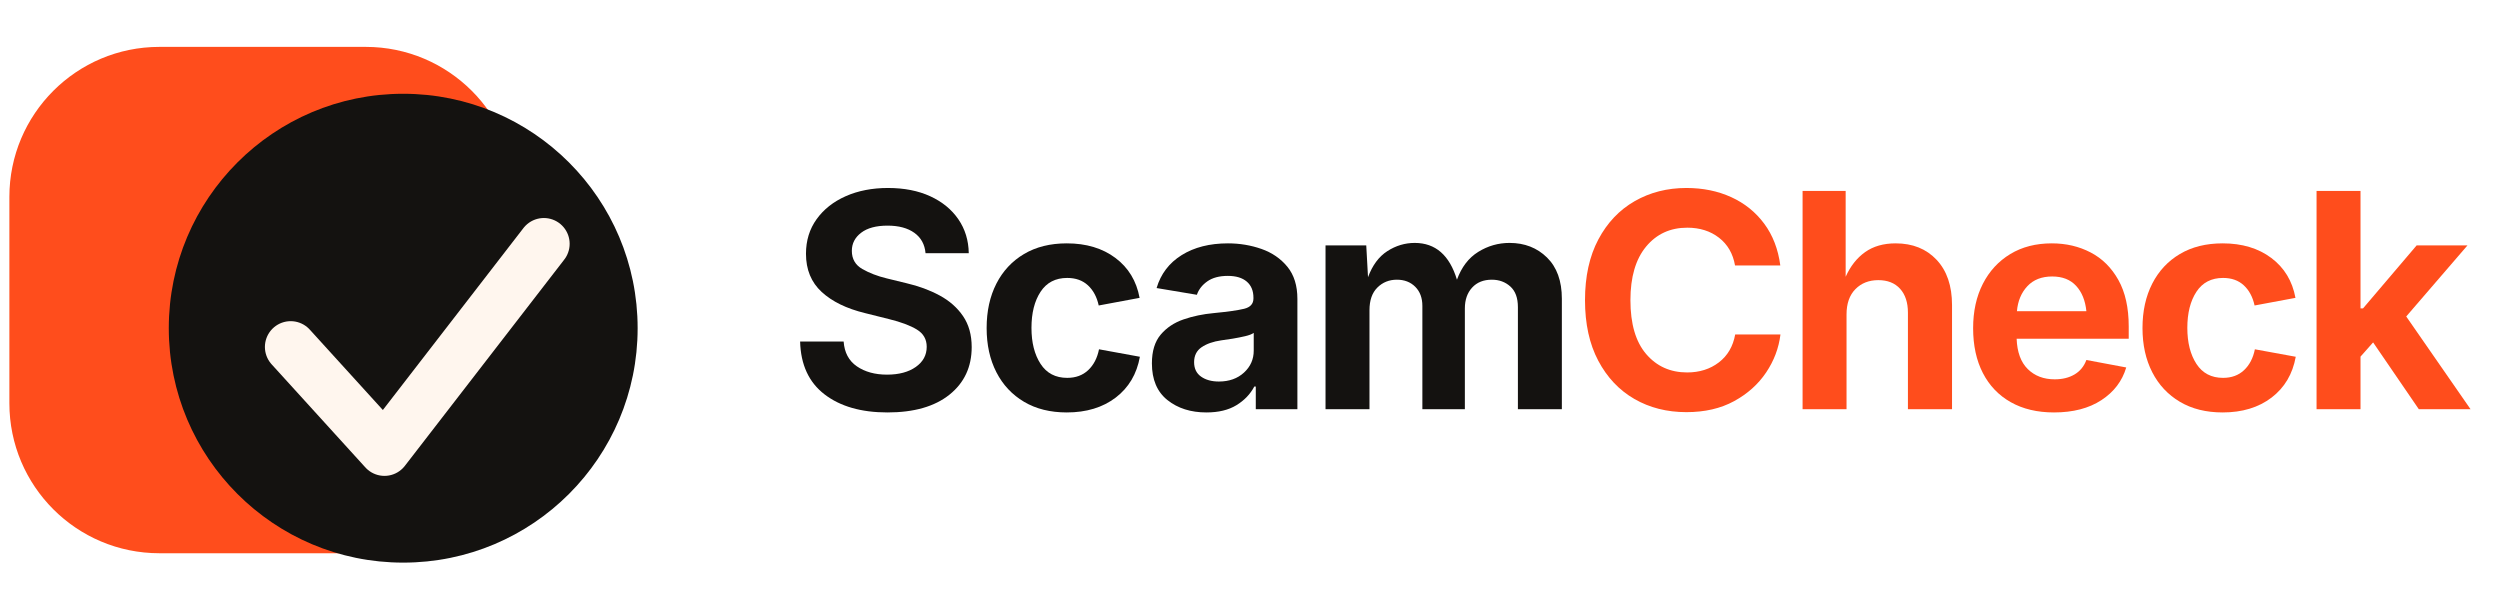
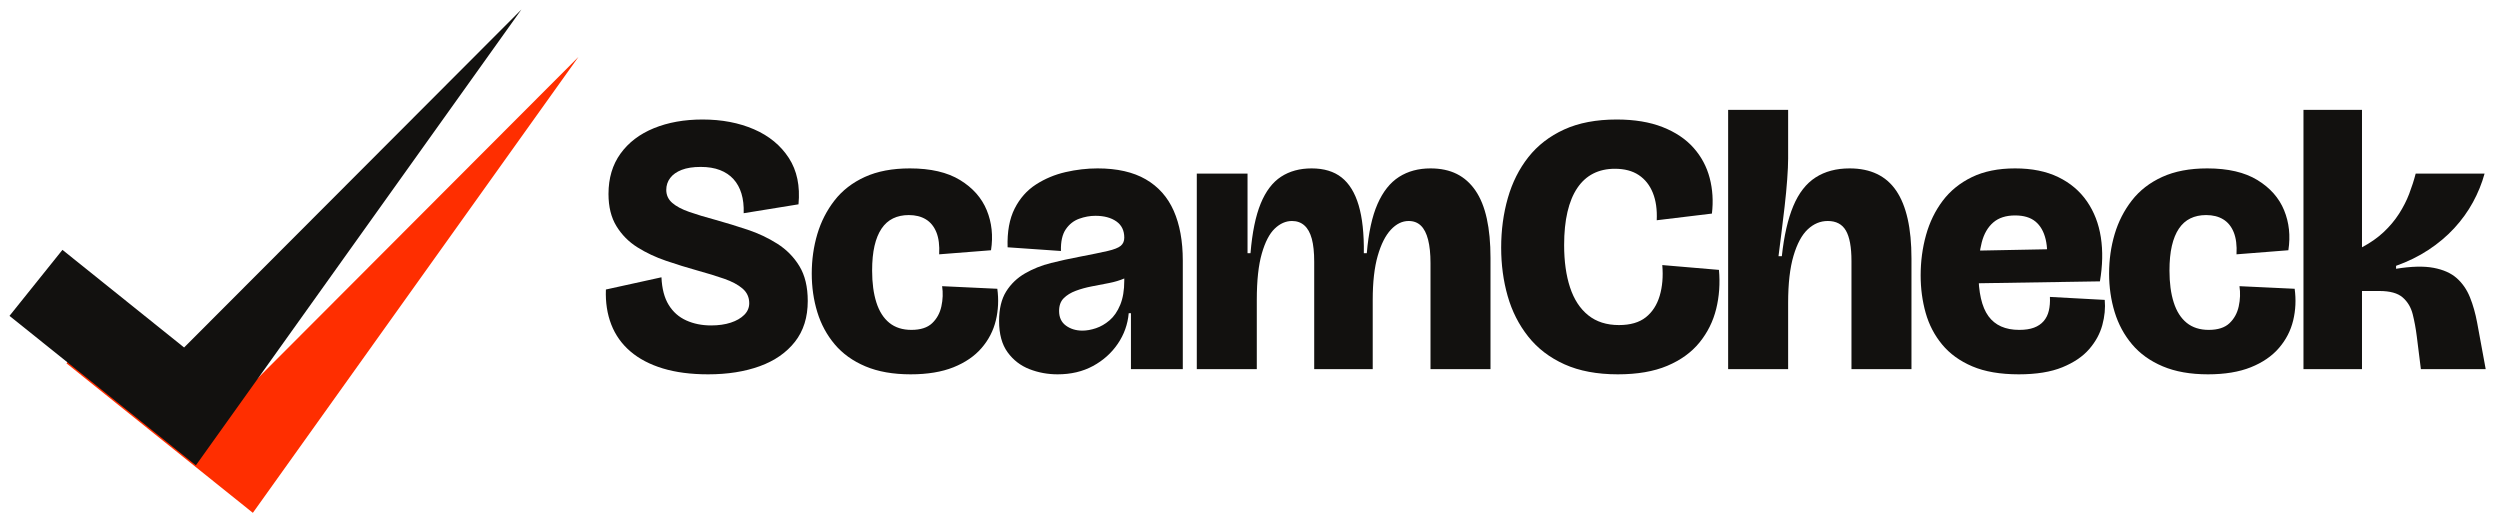
- <svg xmlns="http://www.w3.org/2000/svg" viewBox="0 0 533.22 128" fill="none" role="img" aria-label="ScamCheck">
-   <rect x="2" y="10" width="108" height="108" rx="32" fill="#FF4D1C" />
-   <circle cx="86" cy="70" r="50" fill="#141210" />
-   <path d="M62 74 L82 96 L116 52" stroke="#FFF6EE" stroke-width="11" stroke-linecap="round" stroke-linejoin="round" />
-   <path d="M189.281 87.969Q180.875 87.969 175.859 84.109Q170.844 80.25 170.656 72.844H179.938Q180.188 76.375 182.766 78.141Q185.344 79.906 189.188 79.906Q193.0 79.906 195.328 78.266Q197.656 76.625 197.656 73.969Q197.656 71.562 195.547 70.281Q193.438 69.0 189.625 68.062L184.5 66.781Q178.594 65.344 175.25 62.266Q171.906 59.188 171.906 54.125Q171.906 49.906 174.172 46.75Q176.438 43.594 180.391 41.844Q184.344 40.094 189.406 40.094Q194.562 40.094 198.406 41.859Q202.25 43.625 204.406 46.766Q206.562 49.906 206.625 54.0H197.406Q197.156 51.188 195.016 49.656Q192.875 48.125 189.312 48.125Q185.656 48.125 183.672 49.641Q181.688 51.156 181.688 53.5Q181.688 56.094 183.922 57.375Q186.156 58.656 189.125 59.375L193.344 60.406Q197.25 61.312 200.406 63.016Q203.562 64.719 205.406 67.422Q207.25 70.125 207.25 74.031Q207.25 80.375 202.516 84.172Q197.781 87.969 189.281 87.969Z" fill="#141210" />
-   <path d="M227.531 87.969Q222.25 87.969 218.422 85.703Q214.594 83.438 212.516 79.391Q210.438 75.344 210.438 69.969Q210.438 64.562 212.516 60.5Q214.594 56.438 218.422 54.172Q222.25 51.906 227.531 51.906Q233.75 51.906 237.906 55.016Q242.062 58.125 243.062 63.531L234.344 65.156Q233.75 62.438 232.047 60.859Q230.344 59.281 227.625 59.281Q223.875 59.281 221.938 62.234Q220.0 65.188 220.0 69.938Q220.0 74.625 221.938 77.609Q223.875 80.594 227.625 80.594Q230.344 80.594 232.094 78.953Q233.844 77.312 234.406 74.5L243.125 76.094Q242.125 81.625 237.969 84.797Q233.812 87.969 227.531 87.969Z" fill="#141210" />
-   <path d="M257.312 87.969Q252.312 87.969 249.0 85.328Q245.688 82.688 245.688 77.5Q245.688 73.594 247.562 71.375Q249.438 69.156 252.438 68.125Q255.438 67.094 258.875 66.781Q263.375 66.344 265.359 65.859Q267.344 65.375 267.344 63.656V63.5Q267.344 61.281 265.922 60.062Q264.5 58.844 261.875 58.844Q259.156 58.844 257.5 60.016Q255.844 61.188 255.281 62.875L246.688 61.438Q248.031 56.906 252.047 54.406Q256.062 51.906 261.906 51.906Q265.656 51.906 269.047 53.094Q272.438 54.281 274.578 56.891Q276.719 59.5 276.719 63.75V87.281H267.844V82.438H267.531Q266.25 84.875 263.719 86.422Q261.188 87.969 257.312 87.969ZM259.969 81.375Q263.25 81.375 265.328 79.469Q267.406 77.562 267.406 74.781V71.0Q266.844 71.406 265.578 71.703Q264.312 72.0 262.906 72.234Q261.5 72.469 260.469 72.594Q257.875 72.969 256.281 74.062Q254.688 75.156 254.688 77.25Q254.688 79.281 256.172 80.328Q257.656 81.375 259.969 81.375Z" fill="#141210" />
-   <path d="M282.719 87.281V52.344H291.406L291.781 59.125Q293.188 55.312 295.906 53.562Q298.625 51.812 301.75 51.812Q308.375 51.812 310.75 59.656Q312.219 55.625 315.297 53.719Q318.375 51.812 321.969 51.812Q326.781 51.812 329.953 54.922Q333.125 58.031 333.125 63.719V87.281H323.75V65.5Q323.75 62.562 322.141 61.109Q320.531 59.656 318.188 59.656Q315.531 59.656 313.984 61.344Q312.438 63.031 312.438 65.781V87.281H303.375V65.25Q303.375 62.688 301.859 61.172Q300.344 59.656 297.938 59.656Q295.469 59.656 293.781 61.328Q292.094 63.0 292.094 66.156V87.281Z" fill="#141210" />
-   <path d="M359.688 87.906Q353.469 87.906 348.594 85.094Q343.719 82.281 340.891 76.938Q338.062 71.594 338.062 64.031Q338.062 56.438 340.906 51.078Q343.75 45.719 348.656 42.906Q353.562 40.094 359.688 40.094Q364.969 40.094 369.25 42.047Q373.531 44.0 376.281 47.703Q379.031 51.406 379.719 56.625H370.062Q369.406 52.844 366.641 50.703Q363.875 48.562 359.875 48.562Q354.438 48.562 351.094 52.594Q347.75 56.625 347.75 64.031Q347.75 71.594 351.109 75.516Q354.469 79.438 359.844 79.438Q363.812 79.438 366.609 77.297Q369.406 75.156 370.094 71.344H379.75Q379.219 75.688 376.688 79.453Q374.156 83.219 369.859 85.562Q365.562 87.906 359.688 87.906Z" fill="#FF4D1C" />
-   <path d="M393.844 67.062V87.281H384.469V40.719H393.656V59.031Q395.188 55.625 397.812 53.766Q400.438 51.906 404.312 51.906Q409.75 51.906 413.047 55.406Q416.344 58.906 416.344 65.062V87.281H406.938V66.688Q406.938 63.438 405.266 61.594Q403.594 59.75 400.625 59.75Q397.625 59.75 395.734 61.672Q393.844 63.594 393.844 67.062Z" fill="#FF4D1C" />
-   <path d="M438.094 87.969Q432.75 87.969 428.875 85.781Q425.0 83.594 422.922 79.562Q420.844 75.531 420.844 70.0Q420.844 64.594 422.922 60.531Q425.0 56.469 428.766 54.188Q432.531 51.906 437.625 51.906Q442.188 51.906 445.906 53.844Q449.625 55.781 451.828 59.719Q454.031 63.656 454.031 69.625V72.25H430.125Q430.281 76.531 432.5 78.719Q434.719 80.906 438.25 80.906Q440.719 80.906 442.484 79.859Q444.25 78.812 445.0 76.781L453.5 78.375Q452.219 82.719 448.203 85.344Q444.188 87.969 438.094 87.969ZM430.188 66.375H445.0Q444.656 62.969 442.812 60.969Q440.969 58.969 437.719 58.969Q434.344 58.969 432.406 61.047Q430.469 63.125 430.188 66.375Z" fill="#FF4D1C" />
-   <path d="M474.062 87.969Q468.781 87.969 464.953 85.703Q461.125 83.438 459.047 79.391Q456.969 75.344 456.969 69.969Q456.969 64.562 459.047 60.5Q461.125 56.438 464.953 54.172Q468.781 51.906 474.062 51.906Q480.281 51.906 484.438 55.016Q488.594 58.125 489.594 63.531L480.875 65.156Q480.281 62.438 478.578 60.859Q476.875 59.281 474.156 59.281Q470.406 59.281 468.469 62.234Q466.531 65.188 466.531 69.938Q466.531 74.625 468.469 77.609Q470.406 80.594 474.156 80.594Q476.875 80.594 478.625 78.953Q480.375 77.312 480.938 74.5L489.656 76.094Q488.656 81.625 484.5 84.797Q480.344 87.969 474.062 87.969Z" fill="#FF4D1C" />
-   <path d="M494.094 87.281V40.719H503.469V65.781H504.0L515.438 52.344H526.281L513.219 67.5L526.938 87.281H515.906L506.156 73.031L503.469 76.062V87.281Z" fill="#FF4D1C" />
+ <svg xmlns="http://www.w3.org/2000/svg" viewBox="0 0 526.49 112.00" fill="none" role="img" aria-label="ScamCheck">
+   <path d="M 14.00 76.52 L 53.25 108.00 L 121.81 12.00 L 50.77 83.18 L 25.15 62.62 Z" fill="#FF2E00" />
+   <path d="M 2.00 66.52 L 41.25 98.00 L 109.81 2.00 L 38.77 73.18 L 13.15 52.62 Z" fill="#12110F" />
+   <path d="M149.128 78.832Q143.668 78.832 139.573 77.584Q135.478 76.336 132.748 73.996Q130.018 71.656 128.731 68.341Q127.444 65.026 127.6 60.97L139.3 58.396Q139.456 61.984 140.821 64.207Q142.186 66.43 144.526 67.483Q146.866 68.536 149.752 68.536Q152.092 68.536 153.886 67.951Q155.68 67.366 156.733 66.313Q157.786 65.26 157.786 63.856Q157.786 61.984 156.382 60.775Q154.978 59.566 152.521 58.708Q150.064 57.85 146.944 56.992Q143.59 56.056 140.275 54.925Q136.96 53.794 134.23 52.078Q131.5 50.362 129.823 47.632Q128.146 44.902 128.146 40.846Q128.146 35.854 130.681 32.344Q133.216 28.834 137.701 27.001Q142.186 25.168 147.958 25.168Q154.042 25.168 158.8 27.235Q163.558 29.302 166.132 33.28Q168.706 37.258 168.16 43.03L156.616 44.902Q156.694 42.562 156.148 40.768Q155.602 38.974 154.471 37.726Q153.34 36.478 151.624 35.815Q149.908 35.152 147.568 35.152Q145.15 35.152 143.551 35.776Q141.952 36.4 141.133 37.492Q140.314 38.584 140.314 39.988Q140.314 41.626 141.562 42.718Q142.81 43.81 145.15 44.629Q147.49 45.448 150.688 46.306Q154.042 47.242 157.435 48.373Q160.828 49.504 163.714 51.337Q166.6 53.17 168.355 56.056Q170.11 58.942 170.11 63.388Q170.11 68.536 167.419 71.968Q164.728 75.4 160.009 77.116Q155.29 78.832 149.128 78.832Z" fill="#12110F" />
+   <path d="M191.778 78.832Q186.24 78.832 182.262 77.155Q178.284 75.478 175.788 72.514Q173.292 69.55 172.122 65.728Q170.952 61.906 170.952 57.616Q170.952 53.248 172.122 49.309Q173.292 45.37 175.749 42.211Q178.206 39.052 182.145 37.258Q186.084 35.464 191.622 35.464Q198.174 35.464 202.191 37.921Q206.208 40.378 207.807 44.278Q209.406 48.178 208.704 52.702L197.784 53.56Q197.94 50.752 197.199 48.919Q196.458 47.086 194.976 46.189Q193.494 45.292 191.388 45.292Q189.516 45.292 188.073 45.994Q186.63 46.696 185.655 48.139Q184.68 49.582 184.173 51.766Q183.666 53.95 183.666 56.992Q183.666 60.892 184.563 63.7Q185.46 66.508 187.293 67.99Q189.126 69.472 191.934 69.472Q194.82 69.472 196.302 68.068Q197.784 66.664 198.252 64.519Q198.72 62.374 198.408 60.268L210.03 60.814Q210.498 64.246 209.718 67.483Q208.938 70.72 206.715 73.294Q204.492 75.868 200.787 77.35Q197.082 78.832 191.778 78.832Z" fill="#12110F" />
+   <path d="M222.728 78.832Q219.608 78.832 216.8 77.74Q213.992 76.648 212.198 74.191Q210.404 71.734 210.404 67.6Q210.404 63.778 211.886 61.399Q213.368 59.02 215.864 57.577Q218.36 56.134 221.324 55.393Q224.288 54.652 227.174 54.106Q231.23 53.326 233.258 52.858Q235.286 52.39 236.027 51.766Q236.768 51.142 236.768 50.05Q236.768 47.788 235.091 46.618Q233.414 45.448 230.684 45.448Q228.968 45.448 227.252 46.072Q225.536 46.696 224.444 48.295Q223.352 49.894 223.43 52.858L212.198 52.078Q212.042 47.164 213.68 43.927Q215.318 40.69 218.165 38.857Q221.012 37.024 224.405 36.244Q227.798 35.464 231.152 35.464Q237.314 35.464 241.292 37.765Q245.27 40.066 247.181 44.395Q249.092 48.724 249.092 54.886V62.218Q249.092 64.792 249.092 67.405Q249.092 70.018 249.092 72.592Q249.092 75.166 249.092 77.74H238.172Q238.172 74.932 238.172 72.046Q238.172 69.16 238.172 65.962H237.704Q237.392 69.472 235.403 72.397Q233.414 75.322 230.177 77.077Q226.94 78.832 222.728 78.832ZM227.954 69.628Q229.28 69.628 230.801 69.121Q232.322 68.614 233.687 67.444Q235.052 66.274 235.91 64.207Q236.768 62.14 236.768 59.098V57.226L238.874 56.992Q238.25 58.006 236.807 58.63Q235.364 59.254 233.57 59.605Q231.776 59.956 229.943 60.307Q228.11 60.658 226.55 61.243Q224.99 61.828 224.015 62.803Q223.04 63.778 223.04 65.494Q223.04 67.522 224.483 68.575Q225.926 69.628 227.954 69.628Z" fill="#12110F" />
+   <path d="M252.04 77.74V54.886V36.556H262.726V53.326H263.35Q263.896 46.774 265.495 42.874Q267.094 38.974 269.785 37.219Q272.476 35.464 276.22 35.464Q280.12 35.464 282.538 37.375Q284.956 39.286 286.126 43.225Q287.296 47.164 287.218 53.326H287.842Q288.388 46.852 290.104 42.952Q291.82 39.052 294.628 37.258Q297.436 35.464 301.258 35.464Q304.456 35.464 306.796 36.634Q309.136 37.804 310.735 40.144Q312.334 42.484 313.114 46.033Q313.894 49.582 313.894 54.34V77.74H301.258V55.432Q301.258 52.468 300.751 50.479Q300.244 48.49 299.23 47.515Q298.216 46.54 296.656 46.54Q294.628 46.54 292.912 48.373Q291.196 50.206 290.143 53.872Q289.09 57.538 289.09 63.154V77.74H276.766V55.12Q276.766 52.156 276.259 50.284Q275.752 48.412 274.699 47.476Q273.646 46.54 272.086 46.54Q270.136 46.54 268.459 48.139Q266.782 49.738 265.729 53.404Q264.676 57.07 264.676 63.154V77.74Z" fill="#12110F" />
+   <path d="M340.71 78.832Q334.158 78.832 329.478 76.726Q324.798 74.62 321.834 70.876Q318.87 67.132 317.505 62.335Q316.14 57.538 316.14 52.156Q316.14 46.618 317.544 41.704Q318.948 36.79 321.873 33.085Q324.798 29.38 329.4 27.274Q334.002 25.168 340.476 25.168Q346.092 25.168 350.148 26.767Q354.204 28.366 356.661 31.135Q359.118 33.904 360.054 37.492Q360.99 41.08 360.522 44.98L348.9 46.384Q349.056 43.03 348.081 40.612Q347.106 38.194 345.117 36.868Q343.128 35.542 340.086 35.542Q337.512 35.542 335.523 36.556Q333.534 37.57 332.169 39.598Q330.804 41.626 330.102 44.629Q329.4 47.632 329.4 51.61Q329.4 56.758 330.648 60.541Q331.896 64.324 334.47 66.391Q337.044 68.458 340.944 68.458Q344.532 68.458 346.599 66.82Q348.666 65.182 349.524 62.296Q350.382 59.41 350.07 55.822L362.004 56.836Q362.394 61.126 361.419 65.065Q360.444 69.004 357.909 72.124Q355.374 75.244 351.123 77.038Q346.872 78.832 340.71 78.832Z" fill="#12110F" />
+   <path d="M363.938 77.74V55.978V23.14H376.574V33.436Q376.574 35.074 376.379 37.765Q376.184 40.456 375.833 43.498Q375.482 46.54 375.131 49.309Q374.78 52.078 374.546 53.95H375.248Q375.95 47.476 377.666 43.381Q379.382 39.286 382.346 37.375Q385.31 35.464 389.522 35.464Q396.152 35.464 399.35 40.183Q402.548 44.902 402.548 54.418V77.74H389.912V54.964Q389.912 50.596 388.742 48.568Q387.572 46.54 384.92 46.54Q382.58 46.54 380.708 48.295Q378.836 50.05 377.705 53.872Q376.574 57.694 376.574 63.778V77.74Z" fill="#12110F" />
+   <path d="M425.152 78.832Q419.302 78.832 415.363 77.155Q411.424 75.478 409.006 72.553Q406.588 69.628 405.535 65.884Q404.482 62.14 404.482 58.006Q404.482 53.56 405.613 49.504Q406.744 45.448 409.123 42.289Q411.502 39.13 415.285 37.297Q419.068 35.464 424.372 35.464Q429.676 35.464 433.459 37.297Q437.242 39.13 439.504 42.406Q441.766 45.682 442.429 49.972Q443.092 54.262 442.234 59.254L412.36 59.722V52.858L432.562 52.468L430.924 56.446Q431.392 52.858 430.807 50.401Q430.222 47.944 428.662 46.657Q427.102 45.37 424.372 45.37Q421.486 45.37 419.77 46.852Q418.054 48.334 417.352 51.025Q416.65 53.716 416.65 57.382Q416.65 63.7 418.756 66.586Q420.862 69.472 425.23 69.472Q427.102 69.472 428.35 69.004Q429.598 68.536 430.378 67.639Q431.158 66.742 431.47 65.455Q431.782 64.168 431.704 62.53L443.248 63.154Q443.482 65.728 442.741 68.458Q442 71.188 439.972 73.528Q437.944 75.868 434.317 77.35Q430.69 78.832 425.152 78.832Z" fill="#12110F" />
+   <path d="M464.994 78.832Q459.456 78.832 455.478 77.155Q451.5 75.478 449.004 72.514Q446.508 69.55 445.338 65.728Q444.168 61.906 444.168 57.616Q444.168 53.248 445.338 49.309Q446.508 45.37 448.965 42.211Q451.422 39.052 455.361 37.258Q459.3 35.464 464.838 35.464Q471.39 35.464 475.407 37.921Q479.424 40.378 481.023 44.278Q482.622 48.178 481.92 52.702L471 53.56Q471.156 50.752 470.415 48.919Q469.674 47.086 468.192 46.189Q466.71 45.292 464.604 45.292Q462.732 45.292 461.289 45.994Q459.846 46.696 458.871 48.139Q457.896 49.582 457.389 51.766Q456.882 53.95 456.882 56.992Q456.882 60.892 457.779 63.7Q458.676 66.508 460.509 67.99Q462.342 69.472 465.15 69.472Q468.036 69.472 469.518 68.068Q471 66.664 471.468 64.519Q471.936 62.374 471.624 60.268L483.246 60.814Q483.714 64.246 482.934 67.483Q482.154 70.72 479.931 73.294Q477.708 75.868 474.003 77.35Q470.298 78.832 464.994 78.832Z" fill="#12110F" />
+   <path d="M485.102 77.74V23.14H497.426V52.078Q500.078 50.674 501.989 48.88Q503.9 47.086 505.226 45.019Q506.552 42.952 507.371 40.807Q508.19 38.662 508.736 36.556H523.244Q522.386 39.676 520.787 42.601Q519.188 45.526 516.848 48.061Q514.508 50.596 511.427 52.624Q508.346 54.652 504.602 55.978V56.602Q509.438 55.822 512.519 56.407Q515.6 56.992 517.394 58.591Q519.188 60.19 520.163 62.608Q521.138 65.026 521.684 67.99L523.478 77.74H509.828L508.97 70.876Q508.658 68.38 508.112 66.196Q507.566 64.012 506.006 62.647Q504.446 61.282 501.092 61.282H497.426V77.74Z" fill="#12110F" />
</svg>
